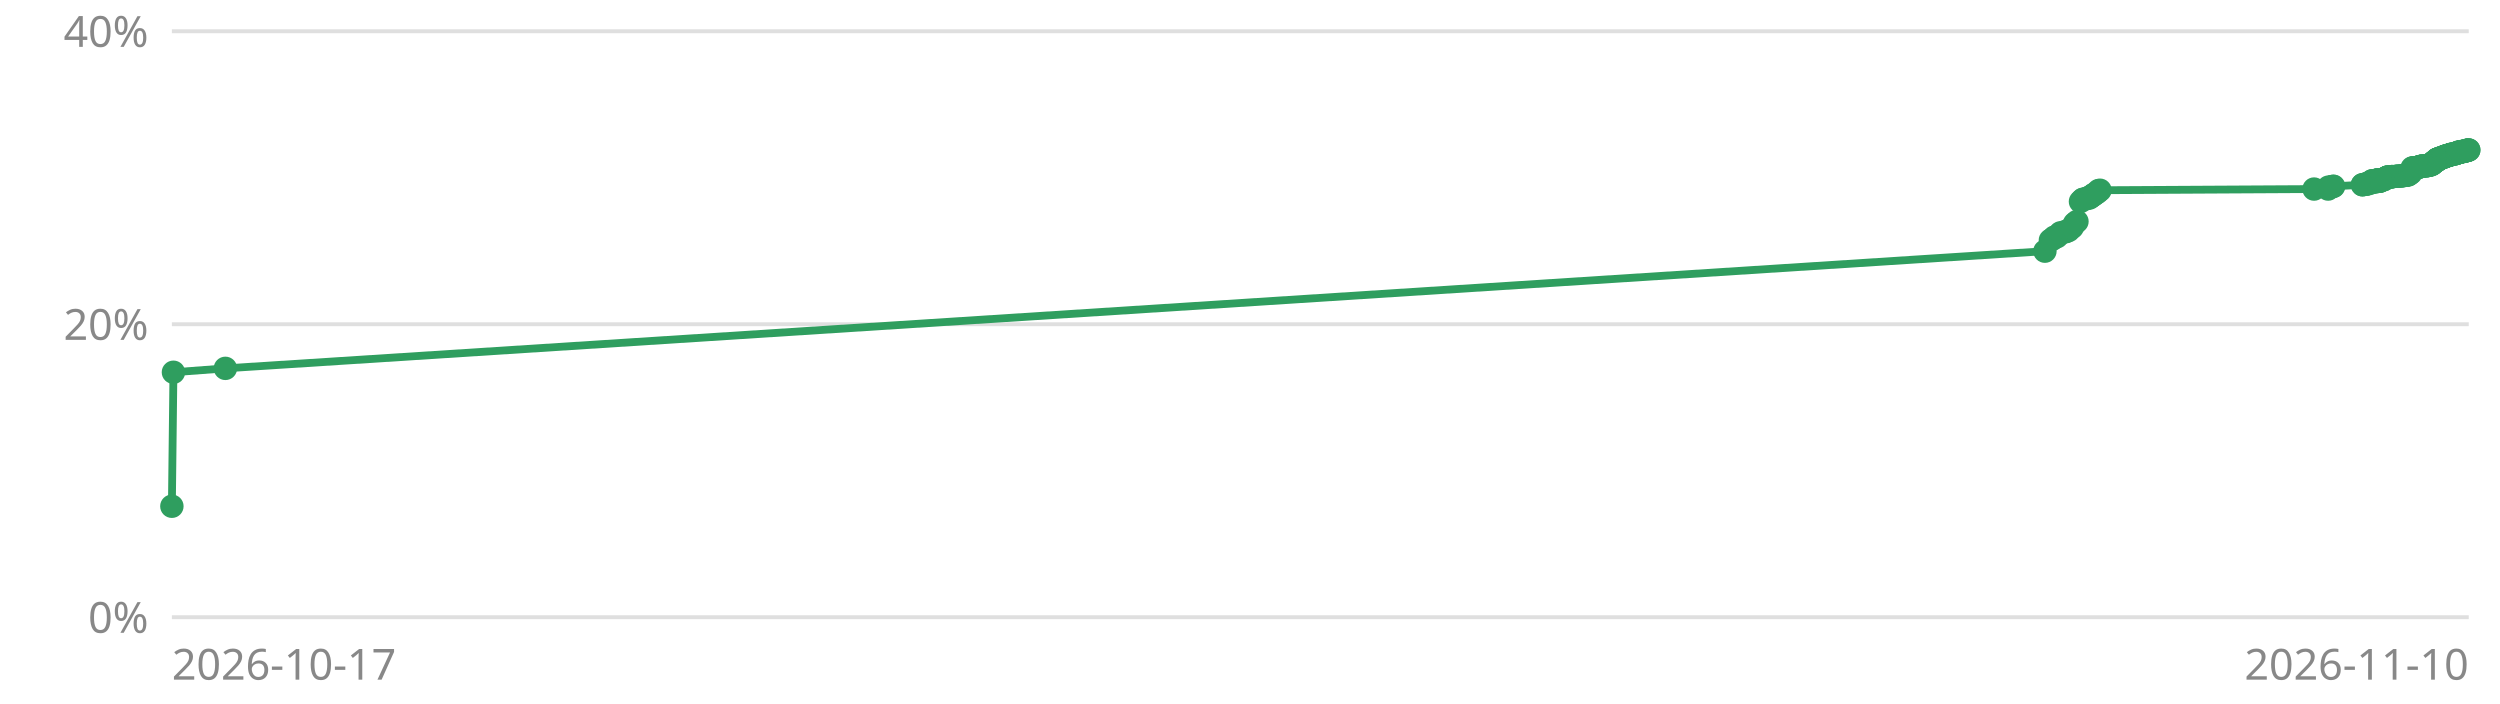
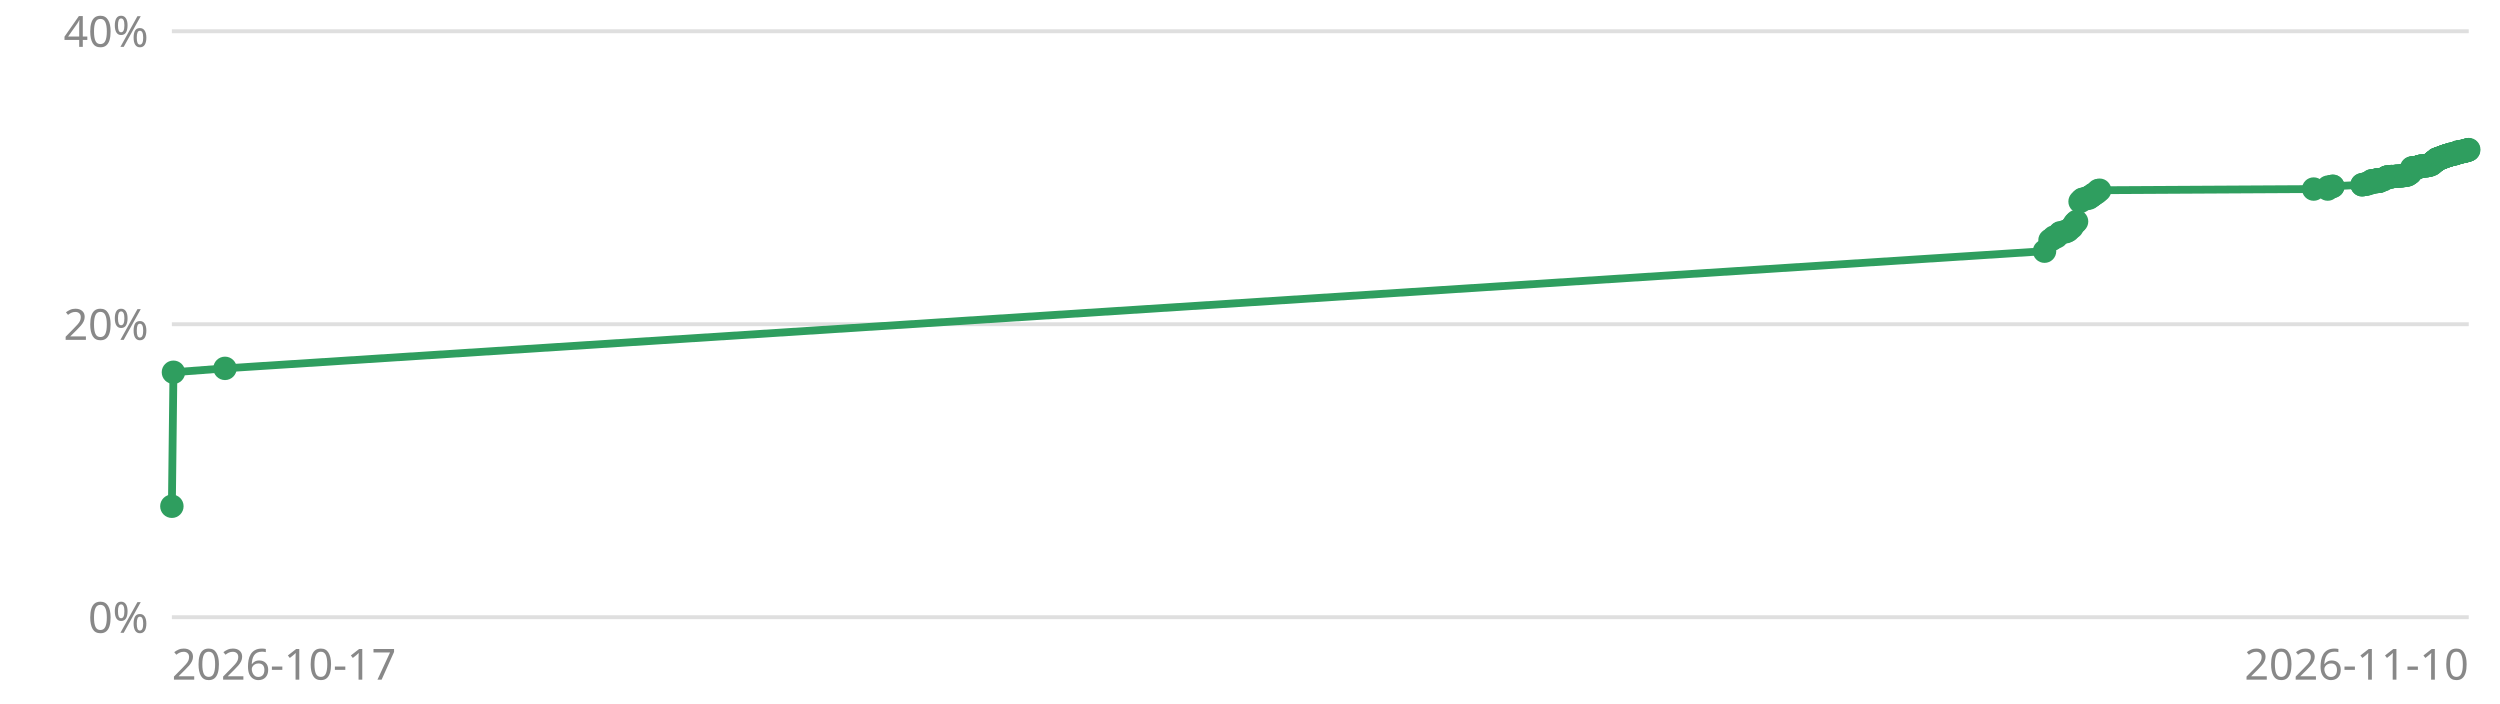
<svg xmlns="http://www.w3.org/2000/svg" viewBox="0 0 640 180" width="640" height="180" font-family="system-ui,sans-serif" font-size="11" fill="#888">
  <line x1="44" x2="632" y1="158.0" y2="158.0" stroke="#8884" />
  <text x="38" y="162.0" text-anchor="end">0%</text>
  <line x1="44" x2="632" y1="83.0" y2="83.0" stroke="#8884" />
  <text x="38" y="87.0" text-anchor="end">20%</text>
  <line x1="44" x2="632" y1="8.0" y2="8.0" stroke="#8884" />
  <text x="38" y="12.0" text-anchor="end">40%</text>
-   <polyline points="44.0,129.6 44.4,95.3 57.7,94.3 523.5,64.3 524.9,61.5 525.5,61.2 525.9,60.7 526.6,60.6 527.4,59.8 527.5,59.6 528.7,59.3 528.9,59.3 529.6,59.0 530.5,58.2 531.1,57.2 531.7,56.7 532.6,51.6 533.1,51.1 533.3,51.0 534.0,50.9 534.1,50.8 534.9,50.7 535.0,50.4 535.4,50.3 535.5,50.2 535.9,49.8 536.0,49.9 536.2,49.7 536.9,49.3 537.2,48.8 537.6,48.7 592.4,48.4 596.0,48.4 596.1,47.9 596.9,47.8 597.3,47.7 597.4,47.7 604.8,47.3 604.8,47.3 605.6,47.1 605.6,47.1 605.9,47.1 605.9,47.1 606.5,47.0 606.9,46.6 607.2,46.3 607.3,46.3 607.5,46.3 607.6,46.5 607.7,46.5 607.8,46.5 607.9,46.5 607.9,46.5 608.1,46.6 608.1,46.2 608.2,46.2 608.3,46.2 608.3,46.2 608.4,46.2 608.5,46.1 608.6,46.1 609.0,46.0 609.1,46.4 609.2,46.4 609.2,46.4 609.3,46.3 609.3,46.2 609.4,46.1 609.6,46.1 609.7,46.0 609.9,46.0 610.2,46.0 610.3,46.0 610.7,45.6 610.9,45.5 611.0,45.5 611.1,45.4 611.1,45.4 611.2,45.4 611.3,45.3 611.3,45.3 611.9,45.3 612.1,45.3 612.3,45.3 612.3,45.2 612.4,45.2 613.5,45.1 613.8,45.1 614.0,45.1 614.5,45.1 614.9,45.0 615.1,45.0 615.4,44.9 615.8,44.9 615.8,44.8 616.0,44.8 616.0,44.8 616.1,44.8 616.5,44.8 616.6,44.7 616.9,44.4 617.0,44.3 617.2,44.3 617.5,43.0 617.7,43.0 617.8,43.0 617.9,43.0 618.0,43.0 618.3,43.0 618.4,43.0 618.6,43.0 619.1,42.8 619.3,42.7 619.4,42.7 619.4,42.7 619.5,42.7 619.5,42.7 619.6,42.7 619.7,42.6 619.8,42.6 619.8,42.6 619.9,42.6 620.0,42.6 620.1,42.5 620.1,42.5 621.1,42.5 621.2,42.4 621.2,42.4 621.3,42.4 621.6,42.3 621.7,42.3 621.8,42.3 621.8,42.3 621.9,42.3 622.1,42.2 622.4,42.2 622.5,42.0 622.6,42.0 622.7,41.9 622.8,41.9 622.8,41.9 622.9,41.6 622.9,41.6 623.1,41.5 623.1,41.4 623.2,41.4 623.2,41.4 623.3,41.3 623.3,41.3 623.4,41.3 623.5,41.3 623.5,41.2 623.6,41.2 623.6,41.2 623.7,41.2 623.7,41.2 623.7,41.1 623.8,41.1 623.8,41.1 623.8,40.8 623.9,40.8 623.9,40.8 624.0,40.8 624.0,40.8 624.1,40.7 624.1,40.7 624.2,40.7 624.2,40.7 624.3,40.7 624.3,40.7 624.4,40.7 624.5,40.7 624.5,40.5 624.8,40.5 624.9,40.5 624.9,40.4 625.0,40.4 625.1,40.4 625.2,40.3 625.3,40.3 625.4,40.3 625.5,40.2 625.6,40.2 625.7,40.2 625.7,40.1 625.8,40.1 625.8,40.1 625.8,40.1 625.9,40.1 625.9,40.0 626.0,40.0 626.2,40.0 626.3,39.9 626.4,39.9 626.5,39.9 626.5,39.8 626.6,39.8 626.7,39.8 626.7,39.8 626.8,39.8 626.9,39.7 627.1,39.7 627.1,39.7 627.3,39.6 627.3,39.6 627.4,39.6 627.5,39.6 627.5,39.5 627.6,39.5 627.6,39.5 627.9,39.4 628.3,39.4 628.4,39.4 628.4,39.4 628.6,39.3 628.7,39.3 628.8,39.2 628.9,39.2 628.9,39.2 629.0,39.2 629.1,39.1 629.2,39.1 629.3,39.1 629.4,38.9 629.8,38.9 629.9,38.9 629.9,38.9 629.9,38.9 630.0,38.9 630.0,38.9 630.0,38.8 630.1,38.8 630.3,38.8 630.3,38.8 630.4,38.8 630.6,38.8 630.7,38.7 630.9,38.7 631.0,38.7 631.2,38.6 631.3,38.6 631.3,38.6 631.4,38.5 631.6,38.5 631.6,38.5 631.7,38.5 631.8,38.4 632.0,38.4 632.0,38.4" fill="none" stroke="#2f9e5f" stroke-width="2" stroke-linejoin="round" />
+   <polyline points="44.0,129.6 44.4,95.3 57.6,94.3 523.4,64.3 524.8,61.5 525.4,61.2 525.8,60.7 526.5,60.6 527.3,59.8 527.4,59.6 528.6,59.3 528.9,59.3 529.5,59.0 530.4,58.2 531.1,57.2 531.6,56.7 532.5,51.6 533.0,51.1 533.2,51.0 533.9,50.9 534.0,50.8 534.8,50.7 534.9,50.4 535.3,50.3 535.4,50.2 535.8,49.8 535.9,49.9 536.1,49.7 536.8,49.3 537.1,48.8 537.5,48.7 592.3,48.4 595.9,48.4 596.0,47.9 596.8,47.8 597.2,47.7 597.2,47.7 604.7,47.3 604.7,47.3 605.5,47.1 605.5,47.1 605.8,47.1 605.8,47.1 606.4,47.0 606.8,46.6 607.1,46.3 607.2,46.3 607.4,46.3 607.5,46.5 607.6,46.5 607.7,46.5 607.8,46.5 607.8,46.5 608.0,46.6 608.0,46.2 608.1,46.2 608.2,46.2 608.2,46.2 608.3,46.2 608.4,46.1 608.5,46.1 608.9,46.0 609.0,46.4 609.1,46.4 609.1,46.4 609.2,46.3 609.2,46.2 609.3,46.1 609.5,46.1 609.6,46.0 609.8,46.0 610.0,46.0 610.2,46.0 610.6,45.6 610.8,45.5 610.9,45.5 611.0,45.4 611.0,45.4 611.1,45.4 611.2,45.3 611.2,45.3 611.8,45.3 612.0,45.3 612.1,45.3 612.2,45.2 612.3,45.2 613.4,45.1 613.7,45.1 613.8,45.1 614.4,45.1 614.8,45.0 615.0,45.0 615.3,44.9 615.7,44.9 615.7,44.8 615.9,44.8 615.9,44.8 616.0,44.8 616.3,44.8 616.5,44.7 616.8,44.4 616.9,44.3 617.1,44.3 617.4,43.0 617.6,43.0 617.7,43.0 617.8,43.0 617.9,43.0 618.2,43.0 618.2,43.0 618.5,43.0 619.0,42.8 619.2,42.7 619.3,42.7 619.3,42.7 619.3,42.7 619.4,42.7 619.5,42.7 619.6,42.6 619.7,42.6 619.7,42.6 619.8,42.6 619.9,42.6 619.9,42.5 620.0,42.5 621.0,42.5 621.1,42.4 621.1,42.4 621.2,42.4 621.5,42.3 621.6,42.3 621.7,42.3 621.7,42.3 621.8,42.3 622.0,42.2 622.3,42.2 622.3,42.0 622.5,42.0 622.6,41.9 622.7,41.9 622.7,41.9 622.8,41.6 622.8,41.6 622.9,41.5 623.0,41.4 623.1,41.4 623.1,41.4 623.2,41.3 623.2,41.3 623.3,41.3 623.4,41.3 623.4,41.2 623.5,41.2 623.5,41.2 623.5,41.2 623.6,41.2 623.6,41.1 623.6,41.1 623.7,41.1 623.7,40.8 623.8,40.8 623.8,40.8 623.9,40.8 623.9,40.8 624.0,40.7 624.0,40.7 624.1,40.7 624.1,40.7 624.2,40.7 624.2,40.7 624.3,40.7 624.4,40.7 624.4,40.5 624.7,40.5 624.8,40.5 624.8,40.4 624.9,40.4 625.0,40.4 625.1,40.3 625.2,40.3 625.3,40.3 625.4,40.2 625.5,40.2 625.6,40.2 625.6,40.1 625.7,40.1 625.7,40.1 625.7,40.1 625.8,40.1 625.8,40.0 625.9,40.0 626.1,40.0 626.2,39.9 626.3,39.9 626.4,39.9 626.4,39.8 626.5,39.8 626.6,39.8 626.6,39.8 626.7,39.8 626.8,39.7 627.0,39.7 627.0,39.7 627.2,39.6 627.2,39.6 627.3,39.6 627.4,39.6 627.4,39.5 627.5,39.5 627.5,39.5 627.8,39.4 628.2,39.4 628.3,39.4 628.3,39.4 628.5,39.3 628.5,39.3 628.7,39.2 628.8,39.2 628.8,39.2 628.9,39.2 629.0,39.1 629.1,39.1 629.2,39.1 629.2,38.9 629.7,38.9 629.7,38.9 629.8,38.9 629.8,38.9 629.9,38.9 629.9,38.9 629.9,38.8 630.0,38.8 630.1,38.8 630.2,38.8 630.3,38.8 630.5,38.8 630.6,38.7 630.8,38.7 630.9,38.7 631.1,38.6 631.2,38.6 631.2,38.6 631.3,38.5 631.5,38.5 631.5,38.5 631.5,38.5 631.7,38.4 631.9,38.4 631.9,38.4 632.0,38.3" fill="none" stroke="#2f9e5f" stroke-width="2" stroke-linejoin="round" />
  <g fill="#2f9e5f">
    <circle cx="44.0" cy="129.6" r="3" />
    <circle cx="44.4" cy="95.3" r="3" />
-     <circle cx="57.7" cy="94.3" r="3" />
-     <circle cx="523.5" cy="64.3" r="3" />
-     <circle cx="524.9" cy="61.5" r="3" />
-     <circle cx="525.5" cy="61.2" r="3" />
-     <circle cx="525.9" cy="60.7" r="3" />
-     <circle cx="526.6" cy="60.6" r="3" />
-     <circle cx="527.4" cy="59.8" r="3" />
-     <circle cx="527.5" cy="59.6" r="3" />
-     <circle cx="528.7" cy="59.3" r="3" />
+     <circle cx="57.6" cy="94.3" r="3" />
+     <circle cx="523.4" cy="64.3" r="3" />
+     <circle cx="524.8" cy="61.5" r="3" />
+     <circle cx="525.4" cy="61.2" r="3" />
+     <circle cx="525.8" cy="60.7" r="3" />
+     <circle cx="526.5" cy="60.6" r="3" />
+     <circle cx="527.3" cy="59.8" r="3" />
+     <circle cx="527.4" cy="59.6" r="3" />
+     <circle cx="528.6" cy="59.3" r="3" />
    <circle cx="528.9" cy="59.3" r="3" />
-     <circle cx="529.6" cy="59.0" r="3" />
-     <circle cx="530.5" cy="58.2" r="3" />
+     <circle cx="529.5" cy="59.0" r="3" />
+     <circle cx="530.4" cy="58.2" r="3" />
    <circle cx="531.1" cy="57.2" r="3" />
-     <circle cx="531.7" cy="56.7" r="3" />
-     <circle cx="532.6" cy="51.6" r="3" />
-     <circle cx="533.1" cy="51.1" r="3" />
-     <circle cx="533.3" cy="51.0" r="3" />
-     <circle cx="534.0" cy="50.9" r="3" />
-     <circle cx="534.1" cy="50.8" r="3" />
-     <circle cx="534.9" cy="50.7" r="3" />
-     <circle cx="535.0" cy="50.4" r="3" />
-     <circle cx="535.4" cy="50.3" r="3" />
-     <circle cx="535.5" cy="50.2" r="3" />
-     <circle cx="535.9" cy="49.8" r="3" />
-     <circle cx="536.0" cy="49.9" r="3" />
-     <circle cx="536.2" cy="49.7" r="3" />
-     <circle cx="536.9" cy="49.3" r="3" />
-     <circle cx="537.2" cy="48.8" r="3" />
-     <circle cx="537.6" cy="48.7" r="3" />
-     <circle cx="592.4" cy="48.4" r="3" />
-     <circle cx="596.0" cy="48.4" r="3" />
-     <circle cx="596.1" cy="47.9" r="3" />
-     <circle cx="596.9" cy="47.8" r="3" />
-     <circle cx="597.3" cy="47.7" r="3" />
-     <circle cx="597.4" cy="47.7" r="3" />
-     <circle cx="604.8" cy="47.3" r="3" />
-     <circle cx="604.8" cy="47.3" r="3" />
-     <circle cx="605.6" cy="47.1" r="3" />
-     <circle cx="605.6" cy="47.1" r="3" />
-     <circle cx="605.9" cy="47.1" r="3" />
-     <circle cx="605.9" cy="47.1" r="3" />
-     <circle cx="606.5" cy="47.0" r="3" />
-     <circle cx="606.9" cy="46.6" r="3" />
+     <circle cx="531.6" cy="56.7" r="3" />
+     <circle cx="532.5" cy="51.6" r="3" />
+     <circle cx="533.0" cy="51.1" r="3" />
+     <circle cx="533.2" cy="51.0" r="3" />
+     <circle cx="533.9" cy="50.9" r="3" />
+     <circle cx="534.0" cy="50.8" r="3" />
+     <circle cx="534.8" cy="50.7" r="3" />
+     <circle cx="534.9" cy="50.4" r="3" />
+     <circle cx="535.3" cy="50.3" r="3" />
+     <circle cx="535.4" cy="50.2" r="3" />
+     <circle cx="535.8" cy="49.8" r="3" />
+     <circle cx="535.9" cy="49.9" r="3" />
+     <circle cx="536.1" cy="49.7" r="3" />
+     <circle cx="536.8" cy="49.3" r="3" />
+     <circle cx="537.1" cy="48.8" r="3" />
+     <circle cx="537.5" cy="48.7" r="3" />
+     <circle cx="592.3" cy="48.4" r="3" />
+     <circle cx="595.9" cy="48.4" r="3" />
+     <circle cx="596.0" cy="47.9" r="3" />
+     <circle cx="596.8" cy="47.8" r="3" />
+     <circle cx="597.2" cy="47.7" r="3" />
+     <circle cx="597.2" cy="47.7" r="3" />
+     <circle cx="604.7" cy="47.3" r="3" />
+     <circle cx="604.7" cy="47.3" r="3" />
+     <circle cx="605.5" cy="47.1" r="3" />
+     <circle cx="605.5" cy="47.1" r="3" />
+     <circle cx="605.8" cy="47.1" r="3" />
+     <circle cx="605.8" cy="47.1" r="3" />
+     <circle cx="606.4" cy="47.0" r="3" />
+     <circle cx="606.8" cy="46.6" r="3" />
+     <circle cx="607.1" cy="46.3" r="3" />
    <circle cx="607.2" cy="46.3" r="3" />
-     <circle cx="607.3" cy="46.3" r="3" />
-     <circle cx="607.5" cy="46.3" r="3" />
+     <circle cx="607.4" cy="46.3" r="3" />
+     <circle cx="607.5" cy="46.5" r="3" />
    <circle cx="607.6" cy="46.5" r="3" />
    <circle cx="607.7" cy="46.5" r="3" />
    <circle cx="607.8" cy="46.5" r="3" />
-     <circle cx="607.9" cy="46.5" r="3" />
-     <circle cx="607.9" cy="46.5" r="3" />
-     <circle cx="608.1" cy="46.6" r="3" />
+     <circle cx="607.8" cy="46.5" r="3" />
+     <circle cx="608.0" cy="46.6" r="3" />
+     <circle cx="608.0" cy="46.2" r="3" />
    <circle cx="608.1" cy="46.2" r="3" />
    <circle cx="608.2" cy="46.2" r="3" />
+     <circle cx="608.2" cy="46.2" r="3" />
    <circle cx="608.3" cy="46.2" r="3" />
-     <circle cx="608.3" cy="46.2" r="3" />
-     <circle cx="608.4" cy="46.2" r="3" />
+     <circle cx="608.4" cy="46.1" r="3" />
    <circle cx="608.5" cy="46.1" r="3" />
-     <circle cx="608.6" cy="46.1" r="3" />
-     <circle cx="609.0" cy="46.0" r="3" />
+     <circle cx="608.9" cy="46.0" r="3" />
+     <circle cx="609.0" cy="46.4" r="3" />
    <circle cx="609.1" cy="46.4" r="3" />
-     <circle cx="609.2" cy="46.4" r="3" />
-     <circle cx="609.2" cy="46.4" r="3" />
-     <circle cx="609.3" cy="46.3" r="3" />
-     <circle cx="609.3" cy="46.2" r="3" />
-     <circle cx="609.4" cy="46.1" r="3" />
-     <circle cx="609.6" cy="46.1" r="3" />
-     <circle cx="609.7" cy="46.0" r="3" />
-     <circle cx="609.9" cy="46.0" r="3" />
+     <circle cx="609.1" cy="46.4" r="3" />
+     <circle cx="609.2" cy="46.3" r="3" />
+     <circle cx="609.2" cy="46.2" r="3" />
+     <circle cx="609.3" cy="46.1" r="3" />
+     <circle cx="609.5" cy="46.1" r="3" />
+     <circle cx="609.6" cy="46.0" r="3" />
+     <circle cx="609.8" cy="46.0" r="3" />
+     <circle cx="610.0" cy="46.0" r="3" />
    <circle cx="610.2" cy="46.0" r="3" />
-     <circle cx="610.3" cy="46.0" r="3" />
-     <circle cx="610.7" cy="45.6" r="3" />
+     <circle cx="610.6" cy="45.6" r="3" />
+     <circle cx="610.8" cy="45.5" r="3" />
    <circle cx="610.9" cy="45.5" r="3" />
-     <circle cx="611.0" cy="45.5" r="3" />
+     <circle cx="611.0" cy="45.4" r="3" />
+     <circle cx="611.0" cy="45.4" r="3" />
    <circle cx="611.1" cy="45.4" r="3" />
-     <circle cx="611.1" cy="45.4" r="3" />
-     <circle cx="611.2" cy="45.4" r="3" />
-     <circle cx="611.3" cy="45.3" r="3" />
-     <circle cx="611.3" cy="45.3" r="3" />
-     <circle cx="611.9" cy="45.3" r="3" />
+     <circle cx="611.2" cy="45.3" r="3" />
+     <circle cx="611.2" cy="45.3" r="3" />
+     <circle cx="611.8" cy="45.3" r="3" />
+     <circle cx="612.0" cy="45.3" r="3" />
    <circle cx="612.1" cy="45.3" r="3" />
-     <circle cx="612.3" cy="45.3" r="3" />
+     <circle cx="612.2" cy="45.2" r="3" />
    <circle cx="612.3" cy="45.2" r="3" />
-     <circle cx="612.4" cy="45.2" r="3" />
-     <circle cx="613.5" cy="45.1" r="3" />
+     <circle cx="613.4" cy="45.1" r="3" />
+     <circle cx="613.7" cy="45.1" r="3" />
    <circle cx="613.8" cy="45.1" r="3" />
-     <circle cx="614.0" cy="45.1" r="3" />
-     <circle cx="614.5" cy="45.1" r="3" />
-     <circle cx="614.9" cy="45.0" r="3" />
-     <circle cx="615.1" cy="45.0" r="3" />
-     <circle cx="615.4" cy="44.9" r="3" />
-     <circle cx="615.8" cy="44.9" r="3" />
-     <circle cx="615.8" cy="44.8" r="3" />
+     <circle cx="614.4" cy="45.1" r="3" />
+     <circle cx="614.8" cy="45.0" r="3" />
+     <circle cx="615.0" cy="45.0" r="3" />
+     <circle cx="615.3" cy="44.9" r="3" />
+     <circle cx="615.7" cy="44.9" r="3" />
+     <circle cx="615.7" cy="44.8" r="3" />
+     <circle cx="615.9" cy="44.8" r="3" />
+     <circle cx="615.9" cy="44.8" r="3" />
    <circle cx="616.0" cy="44.8" r="3" />
-     <circle cx="616.0" cy="44.8" r="3" />
-     <circle cx="616.1" cy="44.8" r="3" />
-     <circle cx="616.5" cy="44.8" r="3" />
-     <circle cx="616.6" cy="44.7" r="3" />
-     <circle cx="616.9" cy="44.4" r="3" />
-     <circle cx="617.0" cy="44.3" r="3" />
-     <circle cx="617.2" cy="44.3" r="3" />
-     <circle cx="617.5" cy="43.0" r="3" />
+     <circle cx="616.3" cy="44.8" r="3" />
+     <circle cx="616.5" cy="44.7" r="3" />
+     <circle cx="616.8" cy="44.4" r="3" />
+     <circle cx="616.9" cy="44.3" r="3" />
+     <circle cx="617.1" cy="44.3" r="3" />
+     <circle cx="617.4" cy="43.0" r="3" />
+     <circle cx="617.6" cy="43.0" r="3" />
    <circle cx="617.7" cy="43.0" r="3" />
    <circle cx="617.8" cy="43.0" r="3" />
    <circle cx="617.9" cy="43.0" r="3" />
-     <circle cx="618.0" cy="43.0" r="3" />
-     <circle cx="618.3" cy="43.0" r="3" />
-     <circle cx="618.4" cy="43.0" r="3" />
-     <circle cx="618.6" cy="43.0" r="3" />
-     <circle cx="619.1" cy="42.8" r="3" />
+     <circle cx="618.2" cy="43.0" r="3" />
+     <circle cx="618.2" cy="43.0" r="3" />
+     <circle cx="618.5" cy="43.0" r="3" />
+     <circle cx="619.0" cy="42.8" r="3" />
+     <circle cx="619.2" cy="42.7" r="3" />
+     <circle cx="619.3" cy="42.7" r="3" />
+     <circle cx="619.3" cy="42.7" r="3" />
    <circle cx="619.3" cy="42.7" r="3" />
    <circle cx="619.4" cy="42.7" r="3" />
-     <circle cx="619.4" cy="42.7" r="3" />
    <circle cx="619.5" cy="42.7" r="3" />
-     <circle cx="619.5" cy="42.7" r="3" />
-     <circle cx="619.6" cy="42.7" r="3" />
+     <circle cx="619.6" cy="42.6" r="3" />
+     <circle cx="619.7" cy="42.6" r="3" />
    <circle cx="619.7" cy="42.6" r="3" />
    <circle cx="619.8" cy="42.6" r="3" />
-     <circle cx="619.8" cy="42.6" r="3" />
    <circle cx="619.9" cy="42.6" r="3" />
-     <circle cx="620.0" cy="42.6" r="3" />
-     <circle cx="620.1" cy="42.5" r="3" />
-     <circle cx="620.1" cy="42.5" r="3" />
-     <circle cx="621.1" cy="42.5" r="3" />
+     <circle cx="619.9" cy="42.5" r="3" />
+     <circle cx="620.0" cy="42.5" r="3" />
+     <circle cx="621.0" cy="42.5" r="3" />
+     <circle cx="621.1" cy="42.4" r="3" />
+     <circle cx="621.1" cy="42.4" r="3" />
    <circle cx="621.2" cy="42.4" r="3" />
-     <circle cx="621.2" cy="42.4" r="3" />
-     <circle cx="621.3" cy="42.4" r="3" />
+     <circle cx="621.5" cy="42.3" r="3" />
    <circle cx="621.6" cy="42.3" r="3" />
    <circle cx="621.7" cy="42.3" r="3" />
+     <circle cx="621.7" cy="42.3" r="3" />
    <circle cx="621.8" cy="42.3" r="3" />
-     <circle cx="621.8" cy="42.3" r="3" />
-     <circle cx="621.9" cy="42.3" r="3" />
-     <circle cx="622.1" cy="42.2" r="3" />
-     <circle cx="622.4" cy="42.2" r="3" />
+     <circle cx="622.0" cy="42.2" r="3" />
+     <circle cx="622.3" cy="42.2" r="3" />
+     <circle cx="622.3" cy="42.0" r="3" />
    <circle cx="622.5" cy="42.0" r="3" />
-     <circle cx="622.6" cy="42.0" r="3" />
+     <circle cx="622.6" cy="41.9" r="3" />
    <circle cx="622.7" cy="41.9" r="3" />
-     <circle cx="622.8" cy="41.9" r="3" />
-     <circle cx="622.8" cy="41.9" r="3" />
-     <circle cx="622.9" cy="41.6" r="3" />
-     <circle cx="622.9" cy="41.6" r="3" />
-     <circle cx="623.1" cy="41.5" r="3" />
+     <circle cx="622.7" cy="41.9" r="3" />
+     <circle cx="622.8" cy="41.6" r="3" />
+     <circle cx="622.8" cy="41.6" r="3" />
+     <circle cx="622.9" cy="41.5" r="3" />
+     <circle cx="623.0" cy="41.4" r="3" />
    <circle cx="623.1" cy="41.4" r="3" />
-     <circle cx="623.2" cy="41.4" r="3" />
-     <circle cx="623.2" cy="41.4" r="3" />
-     <circle cx="623.3" cy="41.3" r="3" />
+     <circle cx="623.1" cy="41.4" r="3" />
+     <circle cx="623.2" cy="41.3" r="3" />
+     <circle cx="623.2" cy="41.3" r="3" />
    <circle cx="623.3" cy="41.3" r="3" />
    <circle cx="623.4" cy="41.3" r="3" />
-     <circle cx="623.5" cy="41.3" r="3" />
+     <circle cx="623.4" cy="41.2" r="3" />
+     <circle cx="623.5" cy="41.2" r="3" />
+     <circle cx="623.5" cy="41.2" r="3" />
    <circle cx="623.5" cy="41.2" r="3" />
    <circle cx="623.6" cy="41.2" r="3" />
-     <circle cx="623.6" cy="41.2" r="3" />
-     <circle cx="623.7" cy="41.2" r="3" />
-     <circle cx="623.7" cy="41.2" r="3" />
+     <circle cx="623.6" cy="41.1" r="3" />
+     <circle cx="623.6" cy="41.1" r="3" />
    <circle cx="623.7" cy="41.1" r="3" />
-     <circle cx="623.8" cy="41.1" r="3" />
-     <circle cx="623.8" cy="41.1" r="3" />
+     <circle cx="623.7" cy="40.8" r="3" />
+     <circle cx="623.8" cy="40.8" r="3" />
    <circle cx="623.8" cy="40.8" r="3" />
    <circle cx="623.9" cy="40.8" r="3" />
    <circle cx="623.9" cy="40.8" r="3" />
-     <circle cx="624.0" cy="40.8" r="3" />
-     <circle cx="624.0" cy="40.8" r="3" />
+     <circle cx="624.0" cy="40.7" r="3" />
+     <circle cx="624.0" cy="40.7" r="3" />
    <circle cx="624.1" cy="40.7" r="3" />
    <circle cx="624.1" cy="40.7" r="3" />
    <circle cx="624.2" cy="40.7" r="3" />
    <circle cx="624.2" cy="40.7" r="3" />
    <circle cx="624.3" cy="40.7" r="3" />
-     <circle cx="624.3" cy="40.7" r="3" />
    <circle cx="624.4" cy="40.7" r="3" />
-     <circle cx="624.5" cy="40.7" r="3" />
-     <circle cx="624.5" cy="40.5" r="3" />
+     <circle cx="624.4" cy="40.5" r="3" />
+     <circle cx="624.7" cy="40.5" r="3" />
    <circle cx="624.8" cy="40.5" r="3" />
-     <circle cx="624.9" cy="40.5" r="3" />
+     <circle cx="624.8" cy="40.4" r="3" />
    <circle cx="624.9" cy="40.4" r="3" />
    <circle cx="625.0" cy="40.4" r="3" />
-     <circle cx="625.1" cy="40.4" r="3" />
+     <circle cx="625.1" cy="40.3" r="3" />
    <circle cx="625.2" cy="40.3" r="3" />
    <circle cx="625.3" cy="40.3" r="3" />
-     <circle cx="625.4" cy="40.3" r="3" />
+     <circle cx="625.4" cy="40.2" r="3" />
    <circle cx="625.5" cy="40.2" r="3" />
    <circle cx="625.6" cy="40.2" r="3" />
-     <circle cx="625.7" cy="40.2" r="3" />
+     <circle cx="625.6" cy="40.1" r="3" />
+     <circle cx="625.7" cy="40.1" r="3" />
+     <circle cx="625.7" cy="40.1" r="3" />
    <circle cx="625.7" cy="40.1" r="3" />
    <circle cx="625.8" cy="40.1" r="3" />
-     <circle cx="625.8" cy="40.1" r="3" />
-     <circle cx="625.8" cy="40.1" r="3" />
-     <circle cx="625.9" cy="40.1" r="3" />
+     <circle cx="625.8" cy="40.0" r="3" />
    <circle cx="625.9" cy="40.0" r="3" />
-     <circle cx="626.0" cy="40.0" r="3" />
-     <circle cx="626.2" cy="40.0" r="3" />
+     <circle cx="626.1" cy="40.0" r="3" />
+     <circle cx="626.2" cy="39.9" r="3" />
    <circle cx="626.3" cy="39.9" r="3" />
    <circle cx="626.4" cy="39.9" r="3" />
-     <circle cx="626.5" cy="39.9" r="3" />
+     <circle cx="626.4" cy="39.8" r="3" />
    <circle cx="626.5" cy="39.8" r="3" />
    <circle cx="626.6" cy="39.8" r="3" />
+     <circle cx="626.6" cy="39.8" r="3" />
    <circle cx="626.7" cy="39.8" r="3" />
-     <circle cx="626.7" cy="39.8" r="3" />
-     <circle cx="626.8" cy="39.8" r="3" />
-     <circle cx="626.9" cy="39.7" r="3" />
-     <circle cx="627.1" cy="39.7" r="3" />
-     <circle cx="627.1" cy="39.7" r="3" />
-     <circle cx="627.3" cy="39.6" r="3" />
+     <circle cx="626.8" cy="39.7" r="3" />
+     <circle cx="627.0" cy="39.7" r="3" />
+     <circle cx="627.0" cy="39.7" r="3" />
+     <circle cx="627.2" cy="39.6" r="3" />
+     <circle cx="627.2" cy="39.6" r="3" />
    <circle cx="627.3" cy="39.6" r="3" />
    <circle cx="627.4" cy="39.6" r="3" />
-     <circle cx="627.5" cy="39.6" r="3" />
+     <circle cx="627.4" cy="39.5" r="3" />
    <circle cx="627.5" cy="39.5" r="3" />
-     <circle cx="627.6" cy="39.5" r="3" />
-     <circle cx="627.6" cy="39.5" r="3" />
-     <circle cx="627.9" cy="39.4" r="3" />
+     <circle cx="627.5" cy="39.5" r="3" />
+     <circle cx="627.8" cy="39.4" r="3" />
+     <circle cx="628.2" cy="39.4" r="3" />
    <circle cx="628.3" cy="39.4" r="3" />
-     <circle cx="628.4" cy="39.4" r="3" />
-     <circle cx="628.4" cy="39.4" r="3" />
-     <circle cx="628.6" cy="39.3" r="3" />
-     <circle cx="628.7" cy="39.3" r="3" />
+     <circle cx="628.3" cy="39.4" r="3" />
+     <circle cx="628.5" cy="39.3" r="3" />
+     <circle cx="628.5" cy="39.3" r="3" />
+     <circle cx="628.7" cy="39.2" r="3" />
+     <circle cx="628.8" cy="39.2" r="3" />
    <circle cx="628.8" cy="39.2" r="3" />
    <circle cx="628.9" cy="39.2" r="3" />
-     <circle cx="628.9" cy="39.2" r="3" />
-     <circle cx="629.0" cy="39.2" r="3" />
+     <circle cx="629.0" cy="39.1" r="3" />
    <circle cx="629.1" cy="39.1" r="3" />
    <circle cx="629.2" cy="39.1" r="3" />
-     <circle cx="629.3" cy="39.1" r="3" />
-     <circle cx="629.4" cy="38.9" r="3" />
+     <circle cx="629.2" cy="38.9" r="3" />
+     <circle cx="629.7" cy="38.9" r="3" />
+     <circle cx="629.7" cy="38.9" r="3" />
+     <circle cx="629.8" cy="38.9" r="3" />
    <circle cx="629.8" cy="38.9" r="3" />
    <circle cx="629.9" cy="38.9" r="3" />
    <circle cx="629.9" cy="38.9" r="3" />
-     <circle cx="629.9" cy="38.9" r="3" />
-     <circle cx="630.0" cy="38.9" r="3" />
-     <circle cx="630.0" cy="38.9" r="3" />
+     <circle cx="629.9" cy="38.8" r="3" />
    <circle cx="630.0" cy="38.8" r="3" />
    <circle cx="630.1" cy="38.8" r="3" />
+     <circle cx="630.2" cy="38.8" r="3" />
    <circle cx="630.3" cy="38.8" r="3" />
-     <circle cx="630.3" cy="38.8" r="3" />
-     <circle cx="630.4" cy="38.8" r="3" />
-     <circle cx="630.6" cy="38.8" r="3" />
-     <circle cx="630.7" cy="38.7" r="3" />
+     <circle cx="630.5" cy="38.8" r="3" />
+     <circle cx="630.6" cy="38.7" r="3" />
+     <circle cx="630.8" cy="38.7" r="3" />
    <circle cx="630.9" cy="38.7" r="3" />
-     <circle cx="631.0" cy="38.7" r="3" />
+     <circle cx="631.1" cy="38.6" r="3" />
    <circle cx="631.2" cy="38.6" r="3" />
-     <circle cx="631.3" cy="38.6" r="3" />
-     <circle cx="631.3" cy="38.6" r="3" />
-     <circle cx="631.4" cy="38.5" r="3" />
-     <circle cx="631.6" cy="38.5" r="3" />
-     <circle cx="631.6" cy="38.5" r="3" />
-     <circle cx="631.7" cy="38.5" r="3" />
-     <circle cx="631.8" cy="38.4" r="3" />
-     <circle cx="632.0" cy="38.4" r="3" />
-     <circle cx="632.0" cy="38.4" r="3" />
+     <circle cx="631.2" cy="38.6" r="3" />
+     <circle cx="631.3" cy="38.5" r="3" />
+     <circle cx="631.5" cy="38.5" r="3" />
+     <circle cx="631.5" cy="38.5" r="3" />
+     <circle cx="631.5" cy="38.5" r="3" />
+     <circle cx="631.7" cy="38.4" r="3" />
+     <circle cx="631.9" cy="38.4" r="3" />
+     <circle cx="631.9" cy="38.4" r="3" />
+     <circle cx="632.0" cy="38.3" r="3" />
  </g>
  <text x="44" y="174">2026-10-17</text>
  <text x="632" y="174" text-anchor="end">2026-11-10</text>
</svg>
